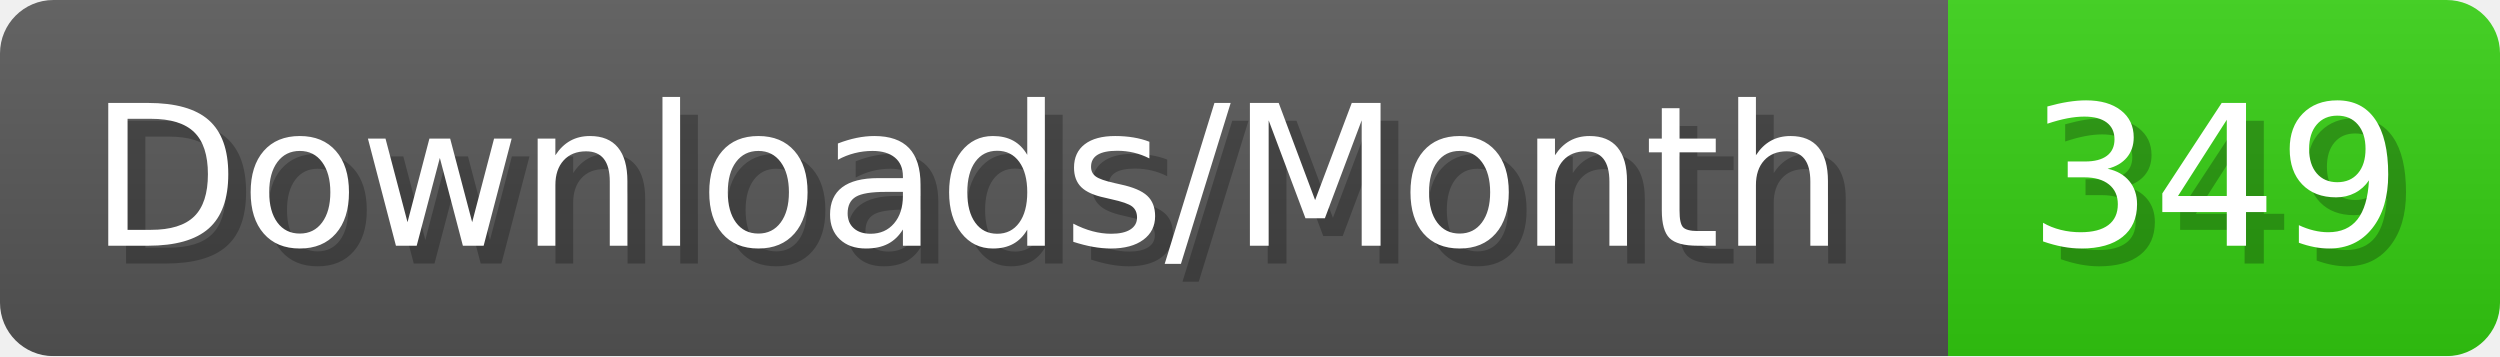
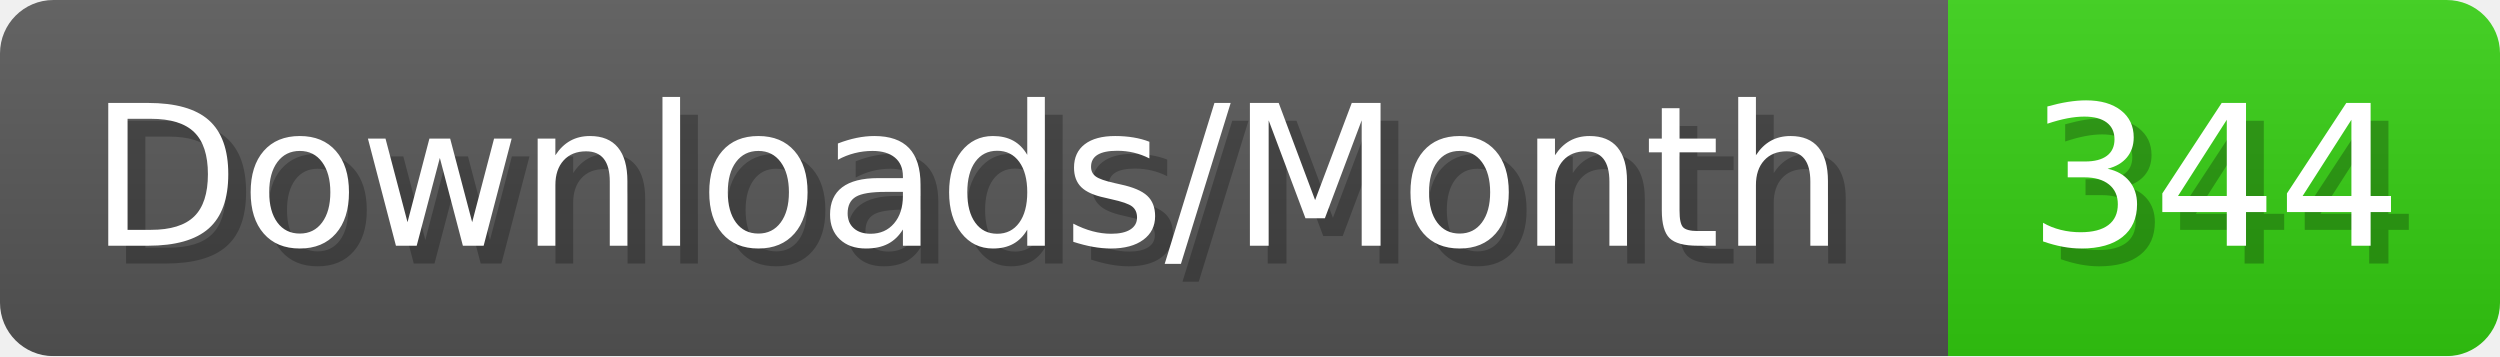
- <svg xmlns="http://www.w3.org/2000/svg" width="140.4" height="20" viewBox="0 0 1404 200" role="img" aria-label="Downloads/Month: 349">
+ <svg xmlns="http://www.w3.org/2000/svg" width="140.4" height="20" viewBox="0 0 1404 200" role="img" aria-label="Downloads/Month: 344">
  <linearGradient id="YlXUI" x2="0" y2="100%">
    <stop offset="0" stop-opacity=".1" stop-color="#EEE" />
    <stop offset="1" stop-opacity=".1" />
  </linearGradient>
  <mask id="JHhop">
    <rect width="1404" height="200" rx="30" fill="#FFF" />
  </mask>
  <g mask="url(#JHhop)">
    <rect width="1094" height="200" fill="#555" />
    <rect width="310" height="200" fill="#3C1" x="1094" />
    <rect width="1404" height="200" fill="url(#YlXUI)" />
  </g>
  <g aria-hidden="true" fill="#fff" text-anchor="start" font-family="Verdana,DejaVu Sans,sans-serif" font-size="110">
    <text x="60" y="148" textLength="994" fill="#000" opacity="0.25">Downloads/Month</text>
    <text x="50" y="138" textLength="994">Downloads/Month</text>
-     <text x="1149" y="148" textLength="210" fill="#000" opacity="0.25">349</text>
-     <text x="1139" y="138" textLength="210">349</text>
+     <text x="1149" y="148" textLength="210" fill="#000" opacity="0.25">344</text>
+     <text x="1139" y="138" textLength="210">344</text>
  </g>
</svg>
